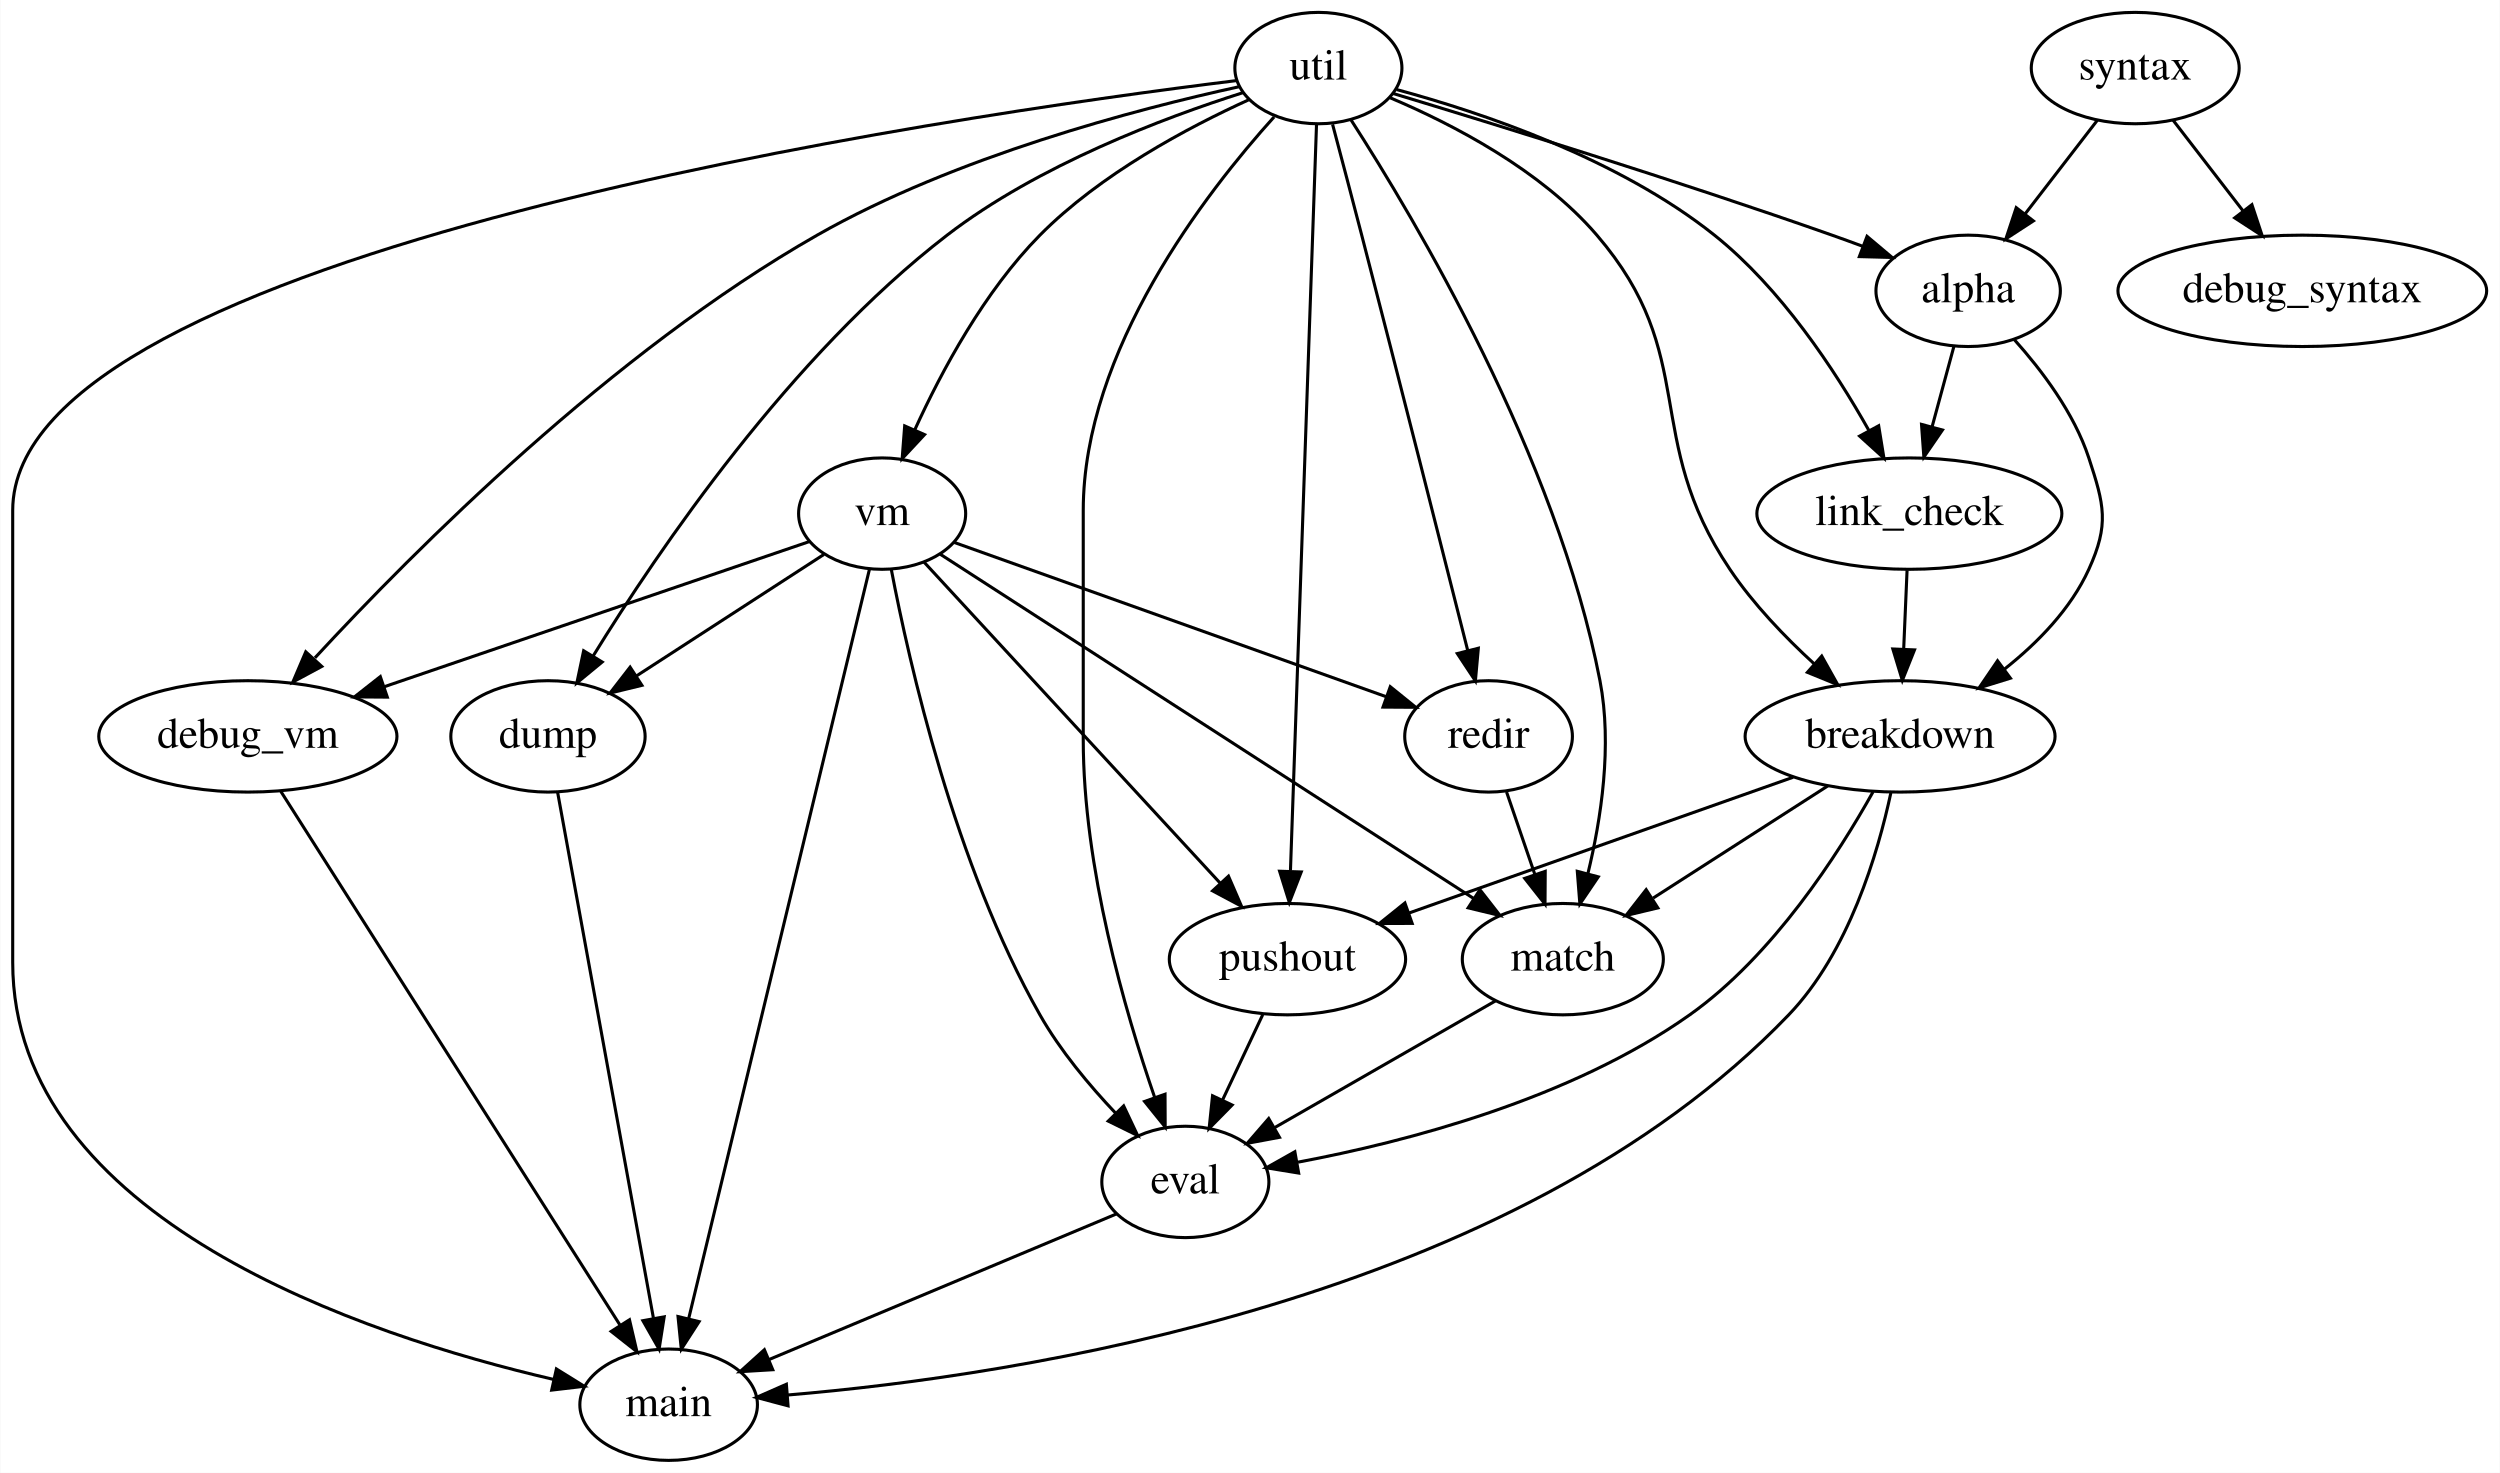
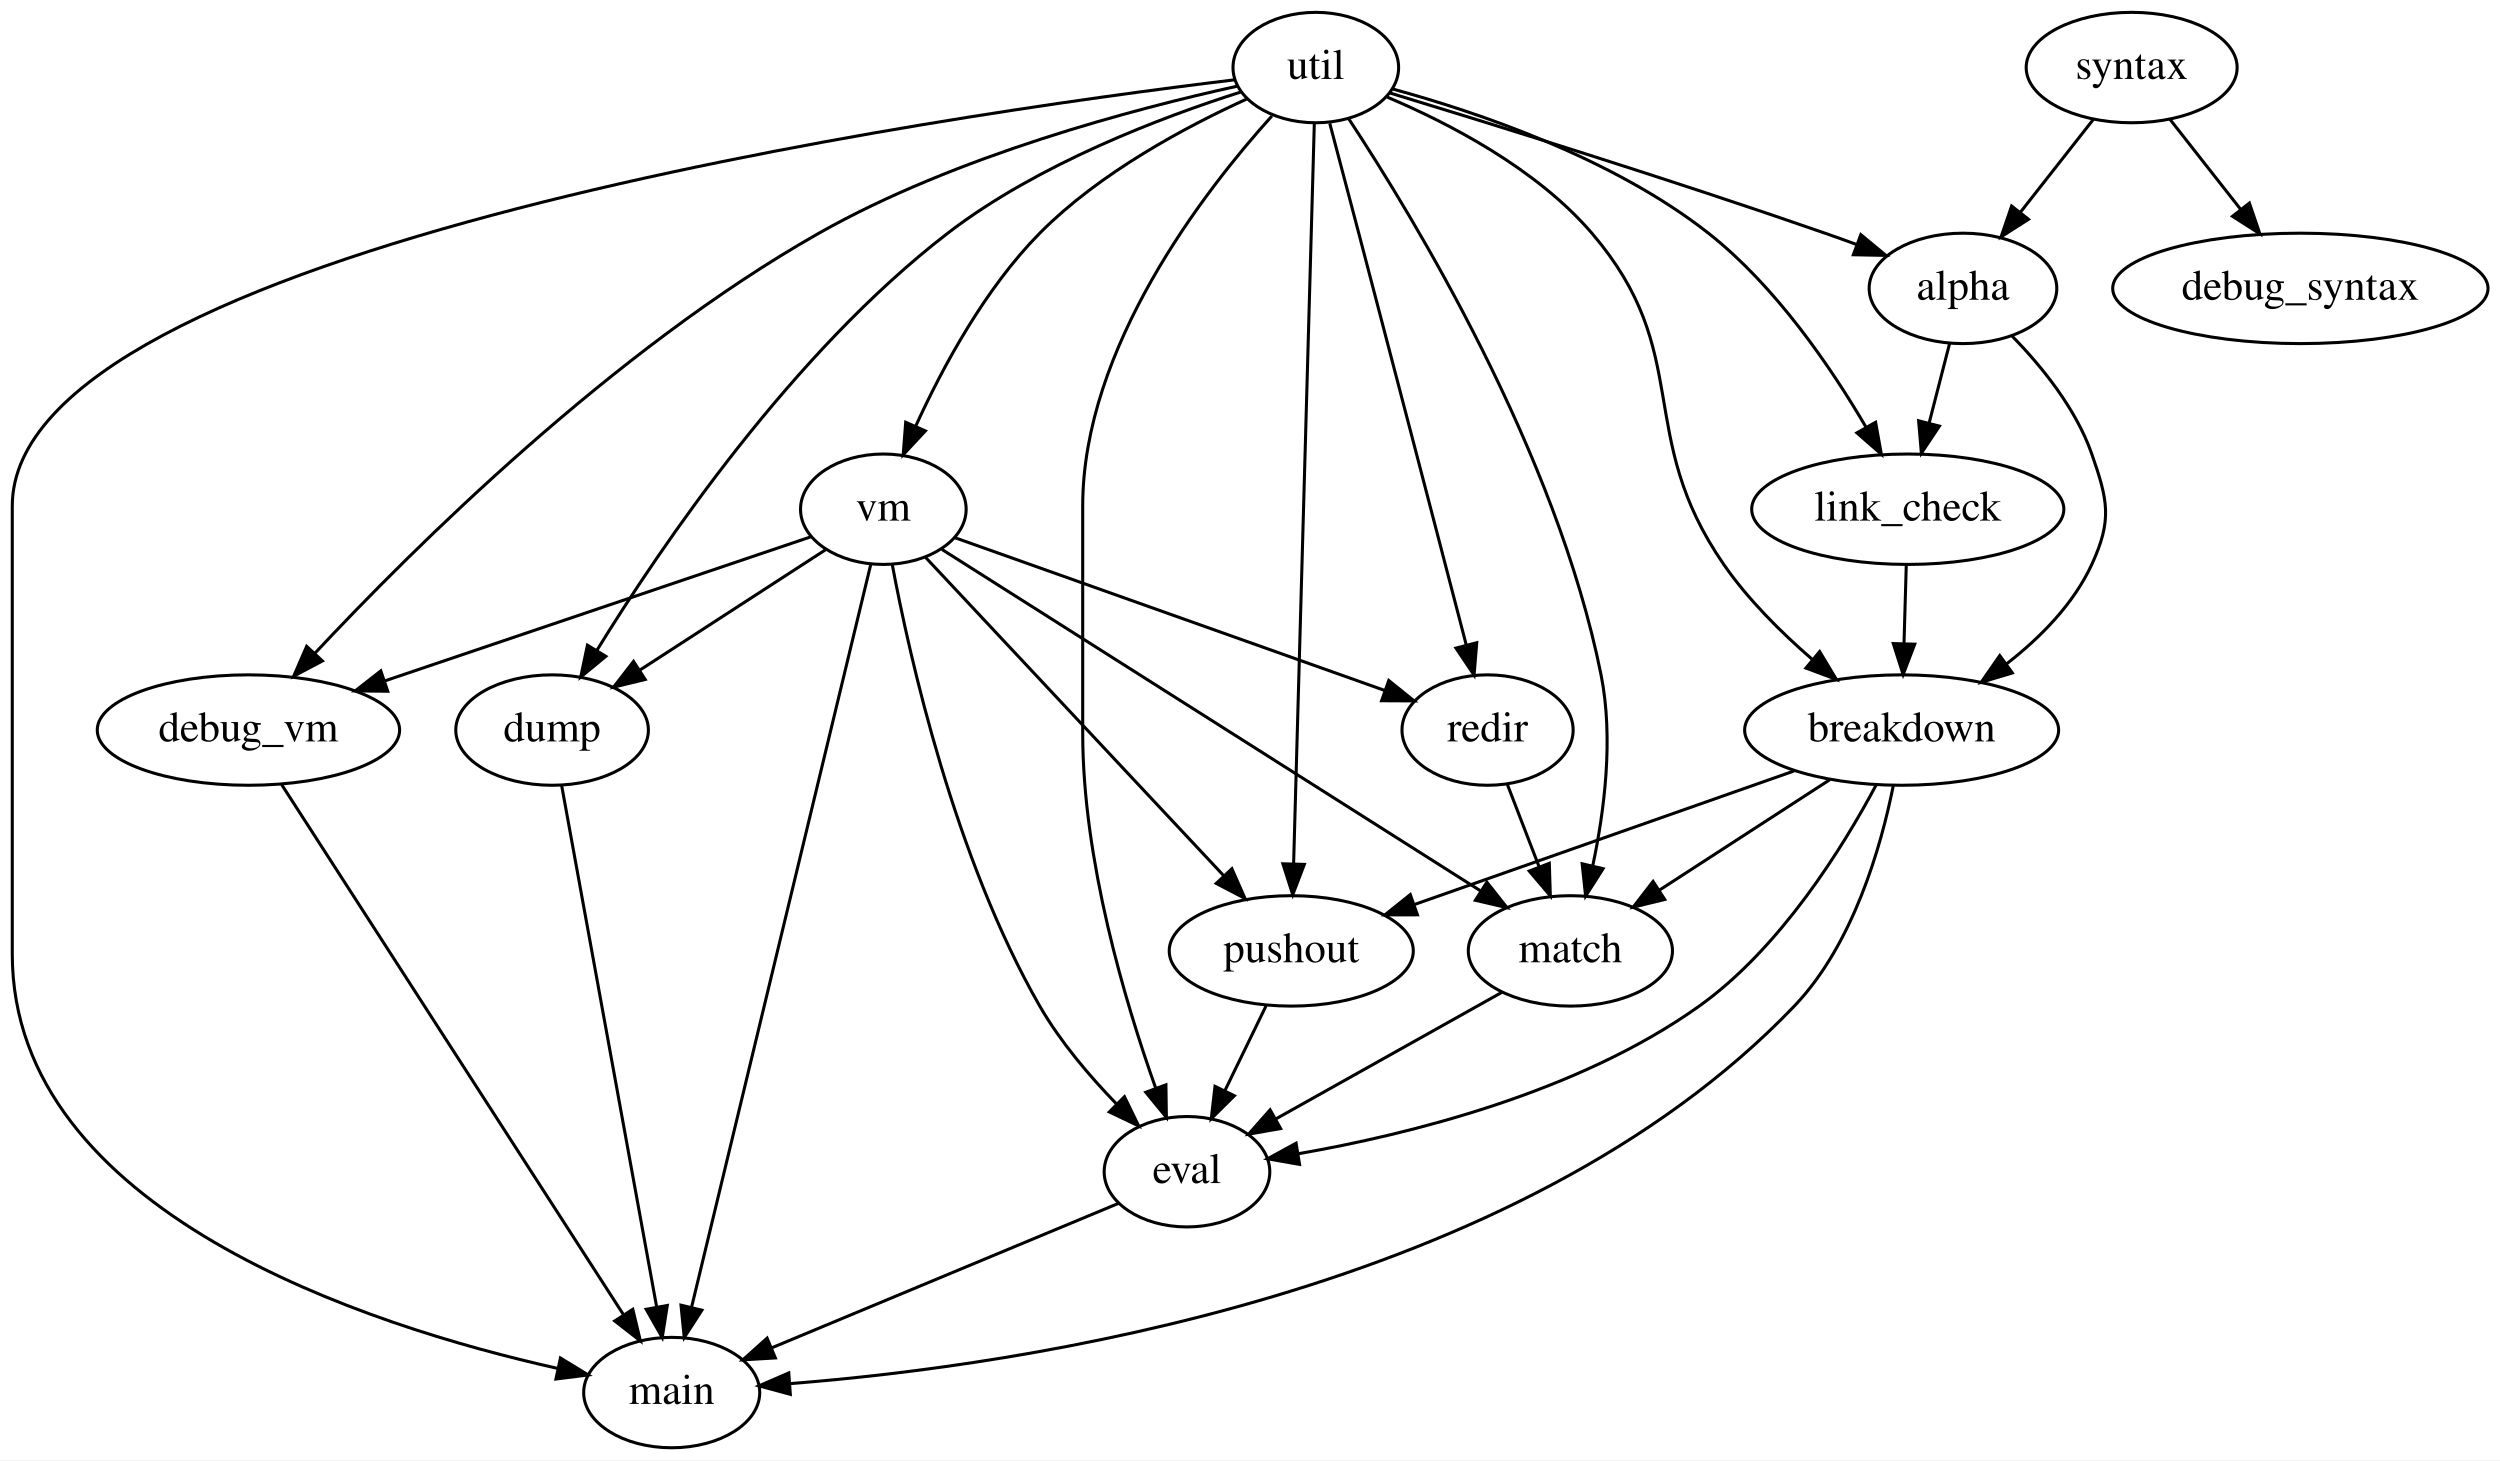
- <svg xmlns="http://www.w3.org/2000/svg" width="808pt" height="476pt" viewBox="0.00 0.00 807.79 476.00">
+ <svg xmlns="http://www.w3.org/2000/svg" width="815pt" height="476pt" viewBox="0.00 0.00 815.09 476.00">
  <g id="graph0" class="graph" transform="scale(1 1) rotate(0) translate(4 472)">
-     <polygon fill="white" stroke="transparent" points="-4,4 -4,-472 803.79,-472 803.79,4 -4,4" />
+     <polygon fill="white" stroke="transparent" points="-4,4 -4,-472 811.09,-472 811.09,4 -4,4" />
    <g id="node1" class="node">
-       <ellipse fill="none" stroke="black" cx="422" cy="-450" rx="27" ry="18" />
-       <text text-anchor="middle" x="422" y="-446.3" font-family="Times,serif" font-size="14.00">util</text>
+       <ellipse fill="none" stroke="black" cx="425" cy="-450" rx="27" ry="18" />
+       <text text-anchor="middle" x="425" y="-446.3" font-family="Times,serif" font-size="14.00">util</text>
    </g>
    <g id="node3" class="node">
-       <ellipse fill="none" stroke="black" cx="632" cy="-378" rx="29.8" ry="18" />
-       <text text-anchor="middle" x="632" y="-374.3" font-family="Times,serif" font-size="14.00">alpha</text>
+       <ellipse fill="none" stroke="black" cx="636" cy="-378" rx="30.59" ry="18" />
+       <text text-anchor="middle" x="636" y="-374.3" font-family="Times,serif" font-size="14.00">alpha</text>
    </g>
    <g id="edge1" class="edge">
-       <path fill="none" stroke="black" d="M446.07,-441.81C478.49,-432.01 537.93,-413.65 588,-396 591.27,-394.85 594.65,-393.61 598.03,-392.36" />
-       <polygon fill="black" stroke="black" points="599.32,-395.61 607.43,-388.79 596.84,-389.07 599.32,-395.61" />
+       <path fill="none" stroke="black" d="M449.05,-441.75C481.45,-431.89 540.86,-413.46 591,-396 594.33,-394.84 597.8,-393.6 601.25,-392.33" />
+       <polygon fill="black" stroke="black" points="602.7,-395.53 610.86,-388.76 600.26,-388.97 602.7,-395.53" />
    </g>
    <g id="node4" class="node">
-       <ellipse fill="none" stroke="black" cx="613" cy="-306" rx="49.29" ry="18" />
-       <text text-anchor="middle" x="613" y="-302.3" font-family="Times,serif" font-size="14.00">link_check</text>
+       <ellipse fill="none" stroke="black" cx="618" cy="-306" rx="50.89" ry="18" />
+       <text text-anchor="middle" x="618" y="-302.3" font-family="Times,serif" font-size="14.00">link_check</text>
    </g>
    <g id="edge16" class="edge">
-       <path fill="none" stroke="black" d="M447.27,-443.06C474.78,-435.62 518.98,-420.76 550,-396 571.49,-378.85 588.87,-352.51 599.89,-332.93" />
-       <polygon fill="black" stroke="black" points="603.08,-334.39 604.78,-323.93 596.93,-331.05 603.08,-334.39" />
+       <path fill="none" stroke="black" d="M450.2,-442.97C477.65,-435.46 521.8,-420.53 553,-396 574.94,-378.75 592.99,-352.25 604.45,-332.65" />
+       <polygon fill="black" stroke="black" points="607.51,-334.35 609.39,-323.93 601.42,-330.9 607.51,-334.35" />
    </g>
    <g id="node5" class="node">
-       <ellipse fill="none" stroke="black" cx="610" cy="-234" rx="50.09" ry="18" />
-       <text text-anchor="middle" x="610" y="-230.3" font-family="Times,serif" font-size="14.00">breakdown</text>
+       <ellipse fill="none" stroke="black" cx="616" cy="-234" rx="51.19" ry="18" />
+       <text text-anchor="middle" x="616" y="-230.3" font-family="Times,serif" font-size="14.00">breakdown</text>
    </g>
    <g id="edge3" class="edge">
-       <path fill="none" stroke="black" d="M445.21,-440.39C465.32,-431.88 493.94,-417.06 512,-396 545.63,-356.78 526.2,-330.89 555,-288 562.53,-276.79 572.76,-266.12 582.36,-257.33" />
-       <polygon fill="black" stroke="black" points="584.68,-259.95 589.86,-250.7 580.05,-254.7 584.68,-259.95" />
+       <path fill="none" stroke="black" d="M448.21,-440.39C468.32,-431.88 496.94,-417.06 515,-396 548.63,-356.78 528.63,-330.5 558,-288 565.89,-276.58 576.68,-265.86 586.81,-257.09" />
+       <polygon fill="black" stroke="black" points="589.28,-259.59 594.73,-250.5 584.8,-254.21 589.28,-259.59" />
    </g>
    <g id="node7" class="node">
-       <ellipse fill="none" stroke="black" cx="281" cy="-306" rx="27" ry="18" />
-       <text text-anchor="middle" x="281" y="-302.3" font-family="Times,serif" font-size="14.00">vm</text>
+       <ellipse fill="none" stroke="black" cx="284" cy="-306" rx="27" ry="18" />
+       <text text-anchor="middle" x="284" y="-302.3" font-family="Times,serif" font-size="14.00">vm</text>
    </g>
    <g id="edge33" class="edge">
-       <path fill="none" stroke="black" d="M399.49,-439.75C379.84,-430.81 351.5,-415.73 332,-396 314.09,-377.88 300.27,-352.22 291.56,-333.1" />
-       <polygon fill="black" stroke="black" points="294.7,-331.53 287.48,-323.78 288.29,-334.34 294.7,-331.53" />
+       <path fill="none" stroke="black" d="M402.49,-439.75C382.84,-430.81 354.5,-415.73 335,-396 317.09,-377.88 303.27,-352.22 294.56,-333.1" />
+       <polygon fill="black" stroke="black" points="297.7,-331.53 290.48,-323.78 291.29,-334.34 297.7,-331.53" />
    </g>
    <g id="node8" class="node">
-       <ellipse fill="none" stroke="black" cx="76" cy="-234" rx="48.19" ry="18" />
-       <text text-anchor="middle" x="76" y="-230.3" font-family="Times,serif" font-size="14.00">debug_vm</text>
+       <ellipse fill="none" stroke="black" cx="77" cy="-234" rx="49.29" ry="18" />
+       <text text-anchor="middle" x="77" y="-230.3" font-family="Times,serif" font-size="14.00">debug_vm</text>
    </g>
    <g id="edge8" class="edge">
-       <path fill="none" stroke="black" d="M396.27,-443.95C363.17,-436.72 304.62,-421.4 260,-396 193.75,-358.29 129.89,-294.25 97.68,-259.38" />
-       <polygon fill="black" stroke="black" points="99.89,-256.61 90.56,-251.59 94.72,-261.33 99.89,-256.61" />
+       <path fill="none" stroke="black" d="M399.29,-443.91C366.21,-436.64 307.69,-421.28 263,-396 195.96,-358.07 131.06,-293.67 98.56,-258.93" />
+       <polygon fill="black" stroke="black" points="101.12,-256.54 91.76,-251.58 95.98,-261.29 101.12,-256.54" />
    </g>
    <g id="node9" class="node">
-       <ellipse fill="none" stroke="black" cx="173" cy="-234" rx="31.4" ry="18" />
-       <text text-anchor="middle" x="173" y="-230.3" font-family="Times,serif" font-size="14.00">dump</text>
+       <ellipse fill="none" stroke="black" cx="176" cy="-234" rx="31.4" ry="18" />
+       <text text-anchor="middle" x="176" y="-230.3" font-family="Times,serif" font-size="14.00">dump</text>
    </g>
    <g id="edge10" class="edge">
-       <path fill="none" stroke="black" d="M397.65,-442.06C372.03,-433.93 331.43,-418.63 302,-396 251.44,-357.11 208.8,-294.42 187.52,-259.86" />
-       <polygon fill="black" stroke="black" points="190.52,-258.04 182.34,-251.3 184.53,-261.67 190.52,-258.04" />
+       <path fill="none" stroke="black" d="M400.65,-442.06C375.03,-433.93 334.43,-418.63 305,-396 254.44,-357.11 211.8,-294.42 190.52,-259.86" />
+       <polygon fill="black" stroke="black" points="193.52,-258.04 185.34,-251.3 187.53,-261.67 193.52,-258.04" />
    </g>
    <g id="node10" class="node">
-       <ellipse fill="none" stroke="black" cx="412" cy="-162" rx="38.19" ry="18" />
-       <text text-anchor="middle" x="412" y="-158.3" font-family="Times,serif" font-size="14.00">pushout</text>
+       <ellipse fill="none" stroke="black" cx="417" cy="-162" rx="39.79" ry="18" />
+       <text text-anchor="middle" x="417" y="-158.3" font-family="Times,serif" font-size="14.00">pushout</text>
    </g>
    <g id="edge29" class="edge">
-       <path fill="none" stroke="black" d="M421.4,-431.97C419.74,-384.29 415.01,-249.18 412.97,-190.63" />
-       <polygon fill="black" stroke="black" points="416.45,-190.18 412.61,-180.31 409.46,-190.42 416.45,-190.18" />
+       <path fill="none" stroke="black" d="M424.52,-431.97C423.19,-384.29 419.41,-249.18 417.77,-190.63" />
+       <polygon fill="black" stroke="black" points="421.26,-190.2 417.48,-180.31 414.27,-190.4 421.26,-190.2" />
    </g>
    <g id="node11" class="node">
-       <ellipse fill="none" stroke="black" cx="501" cy="-162" rx="32.49" ry="18" />
-       <text text-anchor="middle" x="501" y="-158.3" font-family="Times,serif" font-size="14.00">match</text>
+       <ellipse fill="none" stroke="black" cx="508" cy="-162" rx="33.29" ry="18" />
+       <text text-anchor="middle" x="508" y="-158.3" font-family="Times,serif" font-size="14.00">match</text>
    </g>
    <g id="edge25" class="edge">
-       <path fill="none" stroke="black" d="M432.5,-433.31C453.31,-401.07 498.99,-324.31 513,-252 517.04,-231.14 513.38,-207.28 509.07,-189.51" />
-       <polygon fill="black" stroke="black" points="512.45,-188.6 506.51,-179.82 505.68,-190.39 512.45,-188.6" />
+       <path fill="none" stroke="black" d="M435.7,-433.34C456.91,-401.16 503.5,-324.5 518,-252 522.14,-231.32 519.08,-207.58 515.3,-189.81" />
+       <polygon fill="black" stroke="black" points="518.66,-188.8 512.97,-179.86 511.84,-190.4 518.66,-188.8" />
    </g>
    <g id="node12" class="node">
-       <ellipse fill="none" stroke="black" cx="379" cy="-90" rx="27" ry="18" />
-       <text text-anchor="middle" x="379" y="-86.3" font-family="Times,serif" font-size="14.00">eval</text>
+       <ellipse fill="none" stroke="black" cx="383" cy="-90" rx="27" ry="18" />
+       <text text-anchor="middle" x="383" y="-86.3" font-family="Times,serif" font-size="14.00">eval</text>
    </g>
    <g id="edge12" class="edge">
-       <path fill="none" stroke="black" d="M407.7,-434.23C385.69,-409.85 346,-358.73 346,-307 346,-307 346,-307 346,-233 346,-191.75 359.38,-145.47 369.1,-117.28" />
-       <polygon fill="black" stroke="black" points="372.43,-118.35 372.48,-107.76 365.83,-116.01 372.43,-118.35" />
+       <path fill="none" stroke="black" d="M410.7,-434.23C388.69,-409.85 349,-358.73 349,-307 349,-307 349,-307 349,-233 349,-191.68 362.78,-145.42 372.8,-117.25" />
+       <polygon fill="black" stroke="black" points="376.13,-118.33 376.28,-107.74 369.56,-115.92 376.13,-118.33" />
    </g>
    <g id="node13" class="node">
-       <ellipse fill="none" stroke="black" cx="212" cy="-18" rx="28.7" ry="18" />
-       <text text-anchor="middle" x="212" y="-14.3" font-family="Times,serif" font-size="14.00">main</text>
+       <ellipse fill="none" stroke="black" cx="215" cy="-18" rx="28.7" ry="18" />
+       <text text-anchor="middle" x="215" y="-14.3" font-family="Times,serif" font-size="14.00">main</text>
    </g>
    <g id="edge19" class="edge">
-       <path fill="none" stroke="black" d="M395.6,-445.96C303.22,-434.58 0,-390.87 0,-307 0,-307 0,-307 0,-161 0,-77.88 113.9,-40.32 174.73,-26.19" />
-       <polygon fill="black" stroke="black" points="175.72,-29.55 184.72,-23.96 174.2,-22.72 175.72,-29.55" />
+       <path fill="none" stroke="black" d="M398.41,-445.99C305.37,-434.75 0,-391.41 0,-307 0,-307 0,-307 0,-161 0,-76.85 116.1,-39.7 177.66,-25.91" />
+       <polygon fill="black" stroke="black" points="178.72,-29.26 187.77,-23.74 177.26,-22.42 178.72,-29.26" />
    </g>
    <g id="node14" class="node">
-       <ellipse fill="none" stroke="black" cx="477" cy="-234" rx="27.1" ry="18" />
-       <text text-anchor="middle" x="477" y="-230.3" font-family="Times,serif" font-size="14.00">redir</text>
+       <ellipse fill="none" stroke="black" cx="481" cy="-234" rx="27.9" ry="18" />
+       <text text-anchor="middle" x="481" y="-230.3" font-family="Times,serif" font-size="14.00">redir</text>
    </g>
    <g id="edge32" class="edge">
-       <path fill="none" stroke="black" d="M426.58,-431.82C429.33,-421.46 432.89,-407.98 436,-396 448.23,-348.84 462.17,-293.83 470.24,-261.85" />
-       <polygon fill="black" stroke="black" points="473.69,-262.49 472.74,-251.93 466.9,-260.77 473.69,-262.49" />
+       <path fill="none" stroke="black" d="M429.55,-431.82C432.3,-421.45 435.86,-407.97 439,-396 451.39,-348.81 465.71,-293.8 474.03,-261.84" />
+       <polygon fill="black" stroke="black" points="477.47,-262.48 476.6,-251.93 470.7,-260.72 477.47,-262.48" />
    </g>
    <g id="node2" class="node">
-       <ellipse fill="none" stroke="black" cx="686" cy="-450" rx="33.6" ry="18" />
-       <text text-anchor="middle" x="686" y="-446.3" font-family="Times,serif" font-size="14.00">syntax</text>
+       <ellipse fill="none" stroke="black" cx="691" cy="-450" rx="34.39" ry="18" />
+       <text text-anchor="middle" x="691" y="-446.3" font-family="Times,serif" font-size="14.00">syntax</text>
    </g>
    <g id="edge2" class="edge">
-       <path fill="none" stroke="black" d="M673.75,-433.12C666.84,-424.17 658.08,-412.81 650.37,-402.81" />
-       <polygon fill="black" stroke="black" points="653.08,-400.6 644.2,-394.82 647.54,-404.88 653.08,-400.6" />
+       <path fill="none" stroke="black" d="M678.52,-433.12C671.49,-424.17 662.57,-412.81 654.71,-402.81" />
+       <polygon fill="black" stroke="black" points="657.36,-400.52 648.43,-394.82 651.86,-404.85 657.36,-400.52" />
    </g>
    <g id="node6" class="node">
-       <ellipse fill="none" stroke="black" cx="740" cy="-378" rx="59.59" ry="18" />
-       <text text-anchor="middle" x="740" y="-374.3" font-family="Times,serif" font-size="14.00">debug_syntax</text>
+       <ellipse fill="none" stroke="black" cx="746" cy="-378" rx="61.19" ry="18" />
+       <text text-anchor="middle" x="746" y="-374.3" font-family="Times,serif" font-size="14.00">debug_syntax</text>
    </g>
    <g id="edge6" class="edge">
-       <path fill="none" stroke="black" d="M698.25,-433.12C704.9,-424.51 713.26,-413.67 720.75,-403.96" />
-       <polygon fill="black" stroke="black" points="723.71,-405.85 727.04,-395.8 718.16,-401.58 723.71,-405.85" />
+       <path fill="none" stroke="black" d="M703.48,-433.12C710.31,-424.42 718.93,-413.45 726.62,-403.66" />
+       <polygon fill="black" stroke="black" points="729.38,-405.82 732.8,-395.8 723.87,-401.5 729.38,-405.82" />
    </g>
    <g id="edge17" class="edge">
-       <path fill="none" stroke="black" d="M627.4,-360.05C625.29,-352.26 622.72,-342.82 620.35,-334.08" />
-       <polygon fill="black" stroke="black" points="623.69,-333.01 617.69,-324.28 616.93,-334.84 623.69,-333.01" />
+       <path fill="none" stroke="black" d="M631.64,-360.05C629.64,-352.26 627.21,-342.82 624.96,-334.08" />
+       <polygon fill="black" stroke="black" points="628.32,-333.09 622.44,-324.28 621.54,-334.83 628.32,-333.09" />
    </g>
    <g id="edge5" class="edge">
-       <path fill="none" stroke="black" d="M646.88,-362.27C655.76,-352.38 666.23,-338.54 671,-324 675.99,-308.8 677.64,-302.56 671,-288 665.16,-275.18 654.51,-264.27 643.73,-255.73" />
-       <polygon fill="black" stroke="black" points="645.66,-252.81 635.54,-249.68 641.5,-258.44 645.66,-252.81" />
+       <path fill="none" stroke="black" d="M652,-362.48C661.56,-352.68 672.83,-338.86 678,-324 683.26,-308.89 684.7,-302.53 678,-288 672.05,-275.09 661.23,-264.15 650.28,-255.63" />
+       <polygon fill="black" stroke="black" points="652.1,-252.62 641.95,-249.58 647.99,-258.29 652.1,-252.62" />
    </g>
    <g id="edge4" class="edge">
-       <path fill="none" stroke="black" d="M612.26,-287.7C611.93,-279.98 611.53,-270.71 611.16,-262.11" />
-       <polygon fill="black" stroke="black" points="614.66,-261.95 610.73,-252.1 607.66,-262.25 614.66,-261.95" />
+       <path fill="none" stroke="black" d="M617.51,-287.7C617.29,-279.98 617.02,-270.71 616.77,-262.11" />
+       <polygon fill="black" stroke="black" points="620.27,-262 616.49,-252.1 613.28,-262.2 620.27,-262" />
    </g>
    <g id="edge30" class="edge">
-       <path fill="none" stroke="black" d="M575.44,-220.8C545.04,-210.06 499.58,-194 460,-180 457.13,-178.99 454.17,-177.94 451.19,-176.88" />
-       <polygon fill="black" stroke="black" points="452.3,-173.56 441.7,-173.52 449.96,-180.16 452.3,-173.56" />
+       <path fill="none" stroke="black" d="M580.88,-220.65C546.31,-208.48 493.56,-189.93 457.29,-177.17" />
+       <polygon fill="black" stroke="black" points="458.13,-173.76 447.53,-173.74 455.8,-180.36 458.13,-173.76" />
    </g>
    <g id="edge27" class="edge">
-       <path fill="none" stroke="black" d="M586.62,-217.98C570.1,-207.38 547.86,-193.09 530.18,-181.74" />
-       <polygon fill="black" stroke="black" points="531.71,-178.57 521.41,-176.11 527.93,-184.46 531.71,-178.57" />
+       <path fill="none" stroke="black" d="M592.57,-217.81C576.29,-207.26 554.5,-193.14 537.11,-181.87" />
+       <polygon fill="black" stroke="black" points="538.77,-178.77 528.48,-176.27 534.96,-184.65 538.77,-178.77" />
    </g>
    <g id="edge15" class="edge">
-       <path fill="none" stroke="black" d="M601.27,-216.09C590.11,-196.09 568.97,-163.11 542,-144 503.6,-116.8 450.44,-102.98 415.41,-96.39" />
-       <polygon fill="black" stroke="black" points="415.62,-92.87 405.16,-94.57 414.39,-99.76 415.62,-92.87" />
+       <path fill="none" stroke="black" d="M607.67,-216.05C596.99,-196.01 576.62,-163 550,-144 510.46,-115.77 455.24,-102.13 419.31,-95.87" />
+       <polygon fill="black" stroke="black" points="419.7,-92.39 409.27,-94.22 418.57,-99.3 419.7,-92.39" />
    </g>
    <g id="edge23" class="edge">
-       <path fill="none" stroke="black" d="M607.04,-215.84C602.84,-196.22 593.39,-164.2 574,-144 485.02,-51.31 324.1,-27.33 250.55,-21.14" />
-       <polygon fill="black" stroke="black" points="250.59,-17.64 240.35,-20.35 250.05,-24.61 250.59,-17.64" />
+       <path fill="none" stroke="black" d="M613.27,-215.82C609.33,-196.18 600.29,-164.15 581,-144 491.16,-50.16 328.05,-26.76 253.75,-20.93" />
+       <polygon fill="black" stroke="black" points="253.67,-17.42 243.45,-20.19 253.17,-24.4 253.67,-17.42" />
    </g>
    <g id="edge7" class="edge">
-       <path fill="none" stroke="black" d="M257.48,-296.97C224.09,-285.57 162.31,-264.47 120.2,-250.09" />
-       <polygon fill="black" stroke="black" points="121.07,-246.69 110.47,-246.77 118.81,-253.32 121.07,-246.69" />
+       <path fill="none" stroke="black" d="M260.25,-296.97C226.46,-285.54 163.89,-264.38 121.36,-250" />
+       <polygon fill="black" stroke="black" points="122.41,-246.66 111.81,-246.77 120.16,-253.29 122.41,-246.66" />
    </g>
    <g id="edge9" class="edge">
-       <path fill="none" stroke="black" d="M262.19,-292.81C245.49,-281.99 220.85,-266.01 201.69,-253.6" />
-       <polygon fill="black" stroke="black" points="203.36,-250.5 193.06,-248 199.55,-256.38 203.36,-250.5" />
+       <path fill="none" stroke="black" d="M265.19,-292.81C248.49,-281.99 223.85,-266.01 204.69,-253.6" />
+       <polygon fill="black" stroke="black" points="206.36,-250.5 196.06,-248 202.55,-256.38 206.36,-250.5" />
    </g>
    <g id="edge28" class="edge">
-       <path fill="none" stroke="black" d="M294.53,-290.34C317.21,-265.75 363.1,-216 390.33,-186.49" />
-       <polygon fill="black" stroke="black" points="392.94,-188.82 397.15,-179.1 387.8,-184.07 392.94,-188.82" />
+       <path fill="none" stroke="black" d="M297.73,-290.34C320.76,-265.75 367.36,-216 395,-186.49" />
+       <polygon fill="black" stroke="black" points="397.64,-188.79 401.92,-179.1 392.53,-184 397.64,-188.79" />
    </g>
    <g id="edge24" class="edge">
-       <path fill="none" stroke="black" d="M299.76,-292.89C338.24,-268.06 426.33,-211.2 472.14,-181.63" />
-       <polygon fill="black" stroke="black" points="474.2,-184.46 480.71,-176.1 470.41,-178.58 474.2,-184.46" />
+       <path fill="none" stroke="black" d="M303.1,-292.89C342.28,-268.06 431.97,-211.2 478.61,-181.63" />
+       <polygon fill="black" stroke="black" points="480.77,-184.41 487.34,-176.1 477.02,-178.5 480.77,-184.41" />
    </g>
    <g id="edge11" class="edge">
-       <path fill="none" stroke="black" d="M283.94,-288.08C289.73,-257.67 304.51,-192.45 332,-144 338.54,-132.47 347.91,-121.25 356.56,-112.12" />
-       <polygon fill="black" stroke="black" points="359.06,-114.57 363.59,-104.99 354.08,-109.66 359.06,-114.57" />
+       <path fill="none" stroke="black" d="M286.89,-288.05C292.6,-257.59 307.25,-192.31 335,-144 341.67,-132.39 351.23,-121.16 360.07,-112.05" />
+       <polygon fill="black" stroke="black" points="362.61,-114.46 367.25,-104.93 357.68,-109.49 362.61,-114.46" />
    </g>
    <g id="edge18" class="edge">
-       <path fill="none" stroke="black" d="M276.89,-287.97C265.34,-240.08 232.5,-103.98 218.48,-45.85" />
-       <polygon fill="black" stroke="black" points="221.84,-44.85 216.09,-35.94 215.03,-46.49 221.84,-44.85" />
+       <path fill="none" stroke="black" d="M279.89,-287.97C268.34,-240.08 235.5,-103.98 221.48,-45.85" />
+       <polygon fill="black" stroke="black" points="224.84,-44.85 219.09,-35.94 218.03,-46.49 224.84,-44.85" />
    </g>
    <g id="edge31" class="edge">
-       <path fill="none" stroke="black" d="M304.25,-296.7C338.93,-284.31 404.37,-260.94 443.99,-246.79" />
-       <polygon fill="black" stroke="black" points="445.23,-250.06 453.47,-243.4 442.88,-243.47 445.23,-250.06" />
+       <path fill="none" stroke="black" d="M307.37,-296.7C342.14,-284.34 407.64,-261.07 447.5,-246.9" />
+       <polygon fill="black" stroke="black" points="448.79,-250.16 457.04,-243.51 446.45,-243.56 448.79,-250.16" />
    </g>
    <g id="edge22" class="edge">
-       <path fill="none" stroke="black" d="M86.67,-216.21C110.52,-178.68 168.25,-87.84 196.25,-43.78" />
-       <polygon fill="black" stroke="black" points="199.34,-45.45 201.75,-35.13 193.43,-41.69 199.34,-45.45" />
+       <path fill="none" stroke="black" d="M87.83,-216.21C112.09,-178.58 170.9,-87.39 199.23,-43.46" />
+       <polygon fill="black" stroke="black" points="202.31,-45.14 204.79,-34.84 196.42,-41.35 202.31,-45.14" />
    </g>
    <g id="edge21" class="edge">
-       <path fill="none" stroke="black" d="M176.13,-215.85C182.89,-178.74 198.92,-90.75 207.07,-46.05" />
-       <polygon fill="black" stroke="black" points="210.56,-46.4 208.91,-35.94 203.68,-45.15 210.56,-46.4" />
+       <path fill="none" stroke="black" d="M179.13,-215.85C185.89,-178.74 201.92,-90.75 210.07,-46.05" />
+       <polygon fill="black" stroke="black" points="213.56,-46.4 211.91,-35.94 206.68,-45.15 213.56,-46.4" />
    </g>
    <g id="edge13" class="edge">
-       <path fill="none" stroke="black" d="M404.01,-144.05C400.1,-135.77 395.32,-125.62 390.99,-116.42" />
-       <polygon fill="black" stroke="black" points="394.12,-114.86 386.69,-107.31 387.79,-117.84 394.12,-114.86" />
+       <path fill="none" stroke="black" d="M408.77,-144.05C404.74,-135.77 399.81,-125.62 395.35,-116.42" />
+       <polygon fill="black" stroke="black" points="398.44,-114.77 390.92,-107.31 392.14,-117.83 398.44,-114.77" />
    </g>
    <g id="edge14" class="edge">
-       <path fill="none" stroke="black" d="M479.19,-148.49C459.28,-137.06 429.71,-120.1 407.85,-107.55" />
-       <polygon fill="black" stroke="black" points="409.42,-104.42 399,-102.48 405.94,-110.49 409.42,-104.42" />
+       <path fill="none" stroke="black" d="M485.65,-148.49C465.04,-136.94 434.32,-119.74 411.86,-107.16" />
+       <polygon fill="black" stroke="black" points="413.53,-104.08 403.09,-102.25 410.1,-110.19 413.53,-104.08" />
    </g>
    <g id="edge20" class="edge">
-       <path fill="none" stroke="black" d="M356.82,-79.7C327.99,-67.62 277.43,-46.43 244.33,-32.55" />
-       <polygon fill="black" stroke="black" points="245.65,-29.31 235.07,-28.67 242.94,-35.77 245.65,-29.31" />
+       <path fill="none" stroke="black" d="M360.69,-79.7C331.69,-67.62 280.82,-46.43 247.52,-32.55" />
+       <polygon fill="black" stroke="black" points="248.79,-29.29 238.21,-28.67 246.1,-35.75 248.79,-29.29" />
    </g>
    <g id="edge26" class="edge">
-       <path fill="none" stroke="black" d="M482.81,-216.05C485.55,-208.06 488.89,-198.33 491.95,-189.4" />
-       <polygon fill="black" stroke="black" points="495.31,-190.38 495.24,-179.79 488.69,-188.11 495.31,-190.38" />
+       <path fill="none" stroke="black" d="M487.4,-216.41C490.51,-208.34 494.33,-198.43 497.83,-189.35" />
+       <polygon fill="black" stroke="black" points="501.13,-190.55 501.46,-179.96 494.6,-188.03 501.13,-190.55" />
    </g>
  </g>
</svg>
